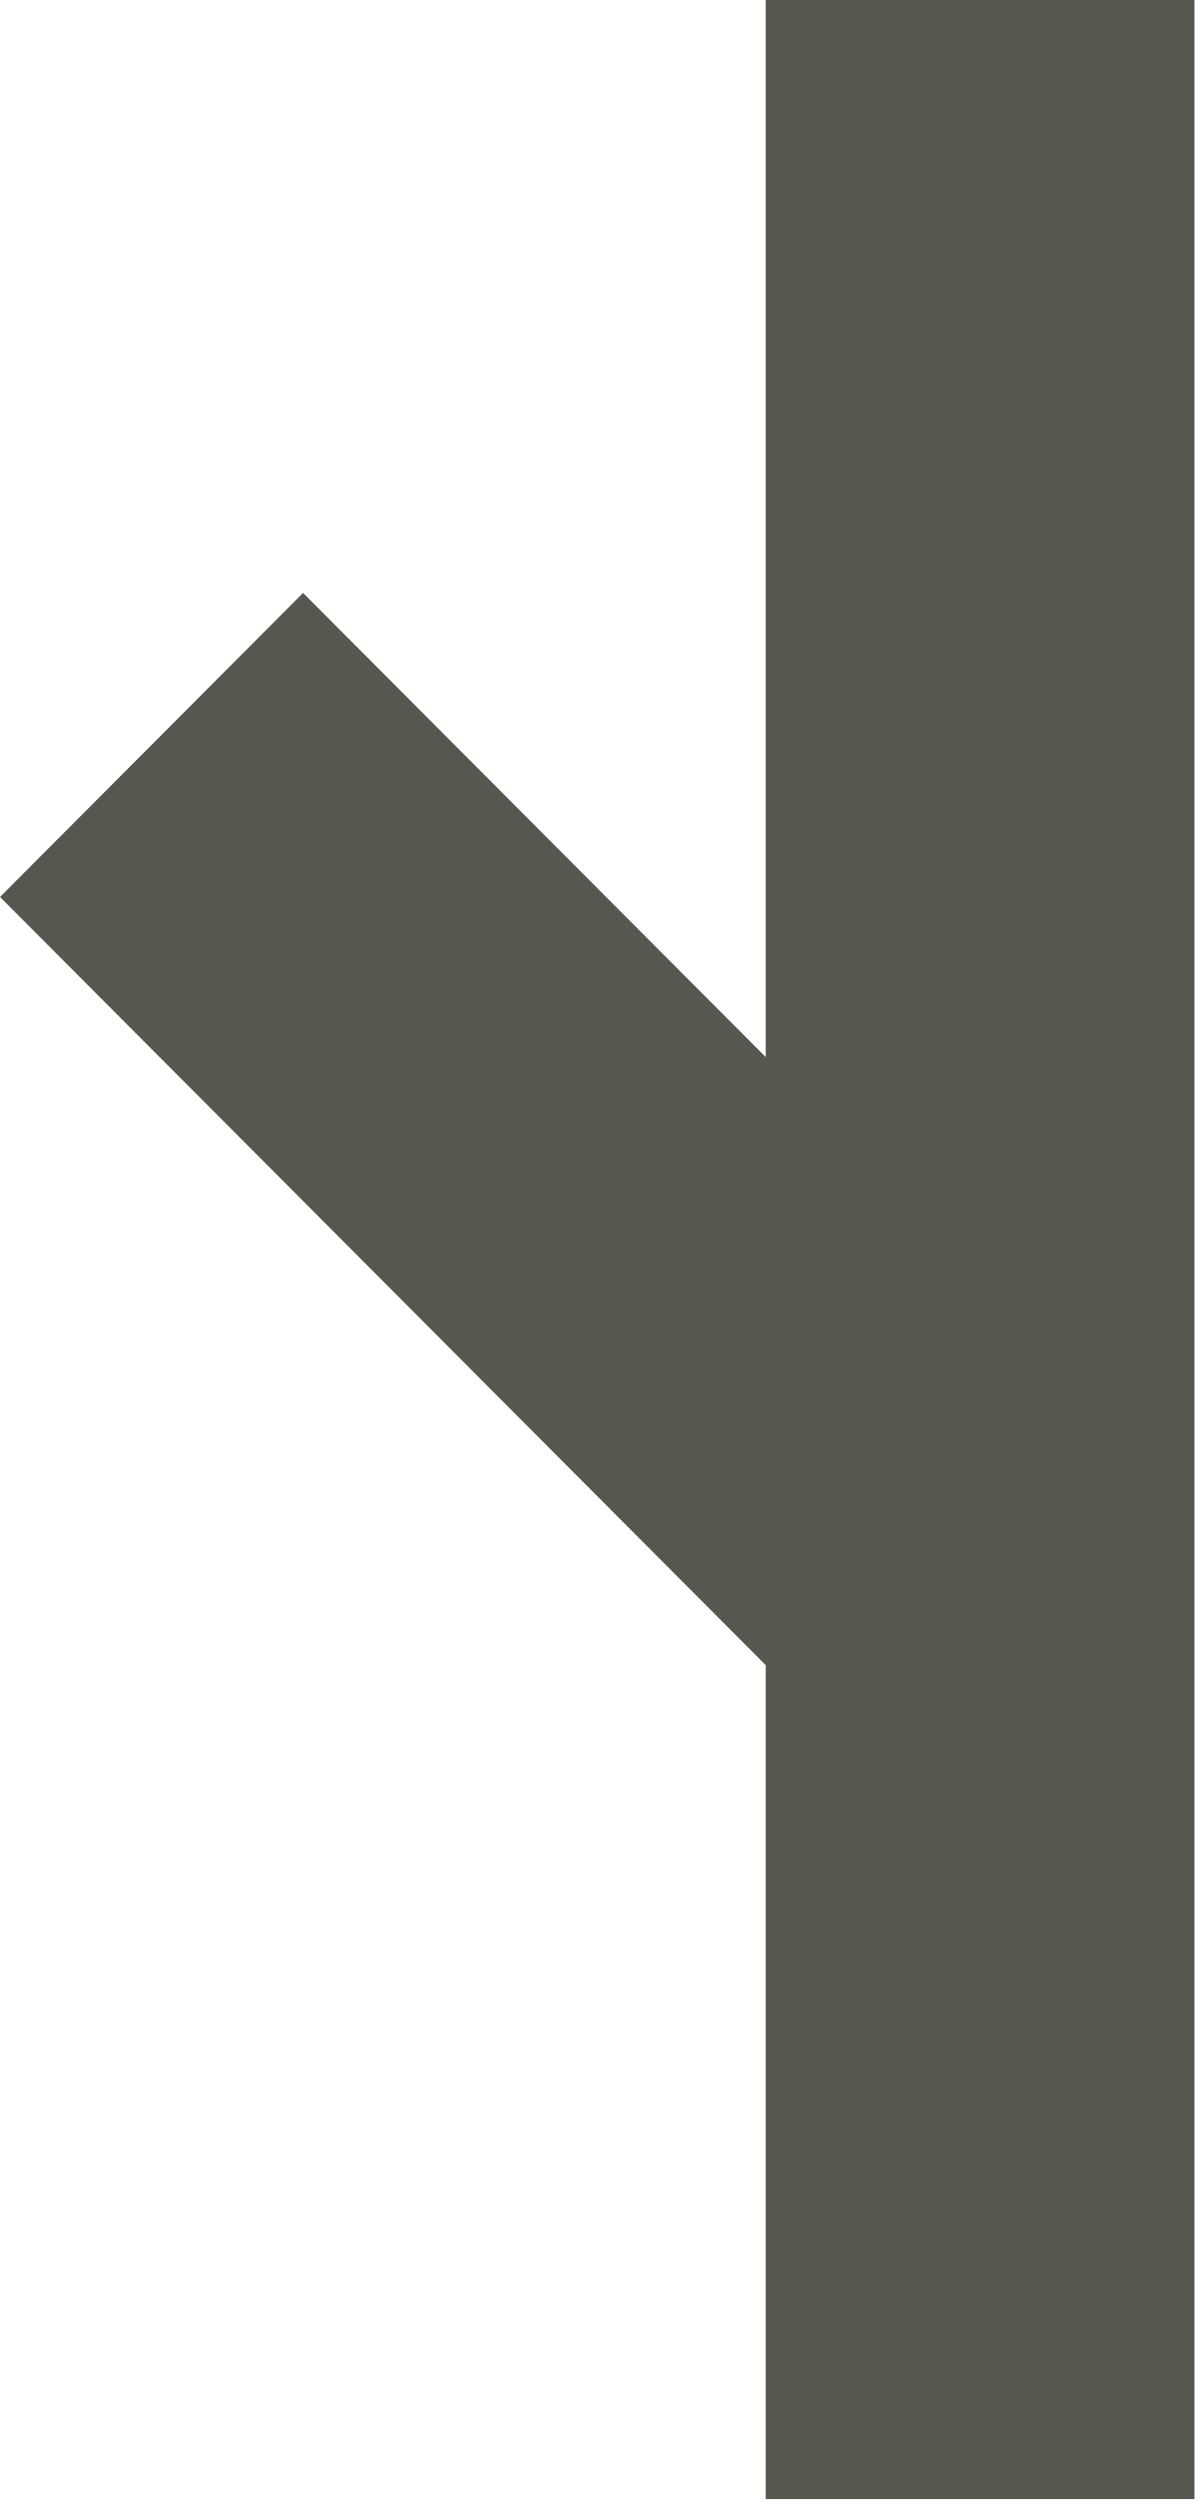
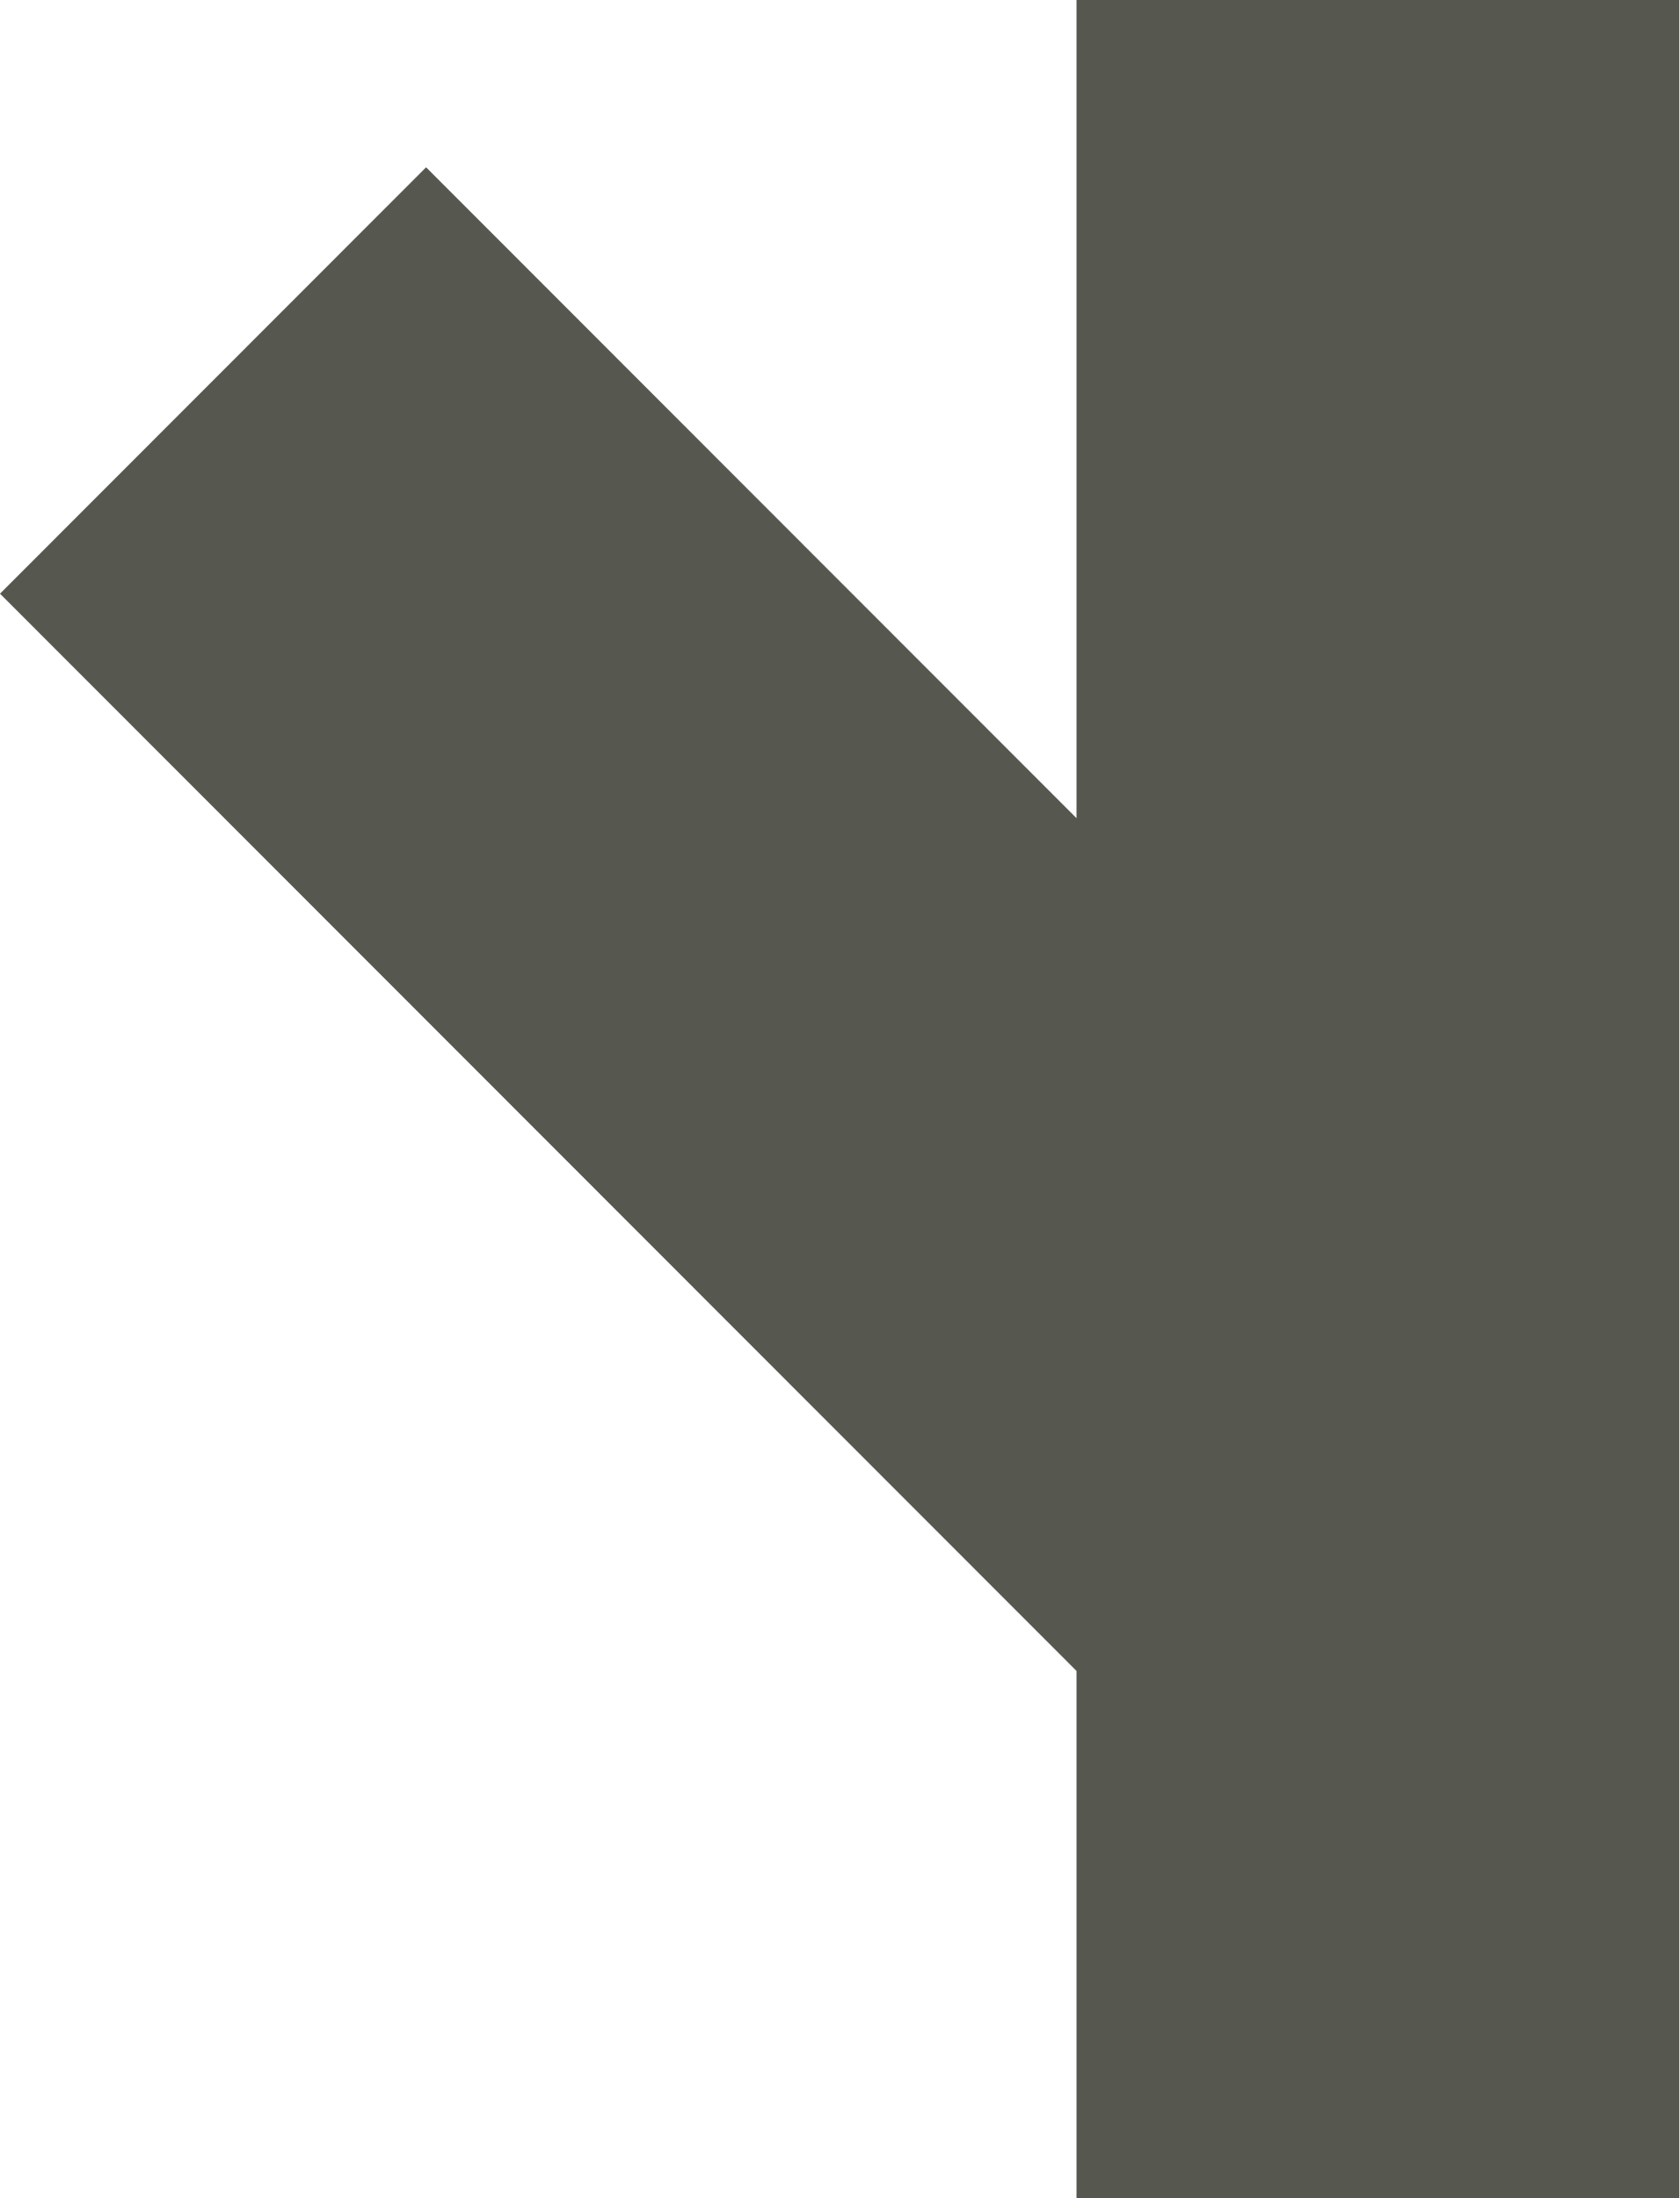
- <svg xmlns="http://www.w3.org/2000/svg" width="656" height="1373" viewBox="0 0 656 1373" fill="none">
-   <path d="M420.529 0V290.267V580.534L166.446 325.631L0 492.615L420.529 914.5V1372.5H656V0H420.529Z" fill="#56584F" />
+ <svg xmlns="http://www.w3.org/2000/svg" width="285" height="373" viewBox="0 0 285 373" fill="none">
+   <path d="M182.699 0V138.844L72.313 28.388L0 100.746L182.699 283.559V373H285V0H182.699Z" fill="#56584F" />
</svg>
